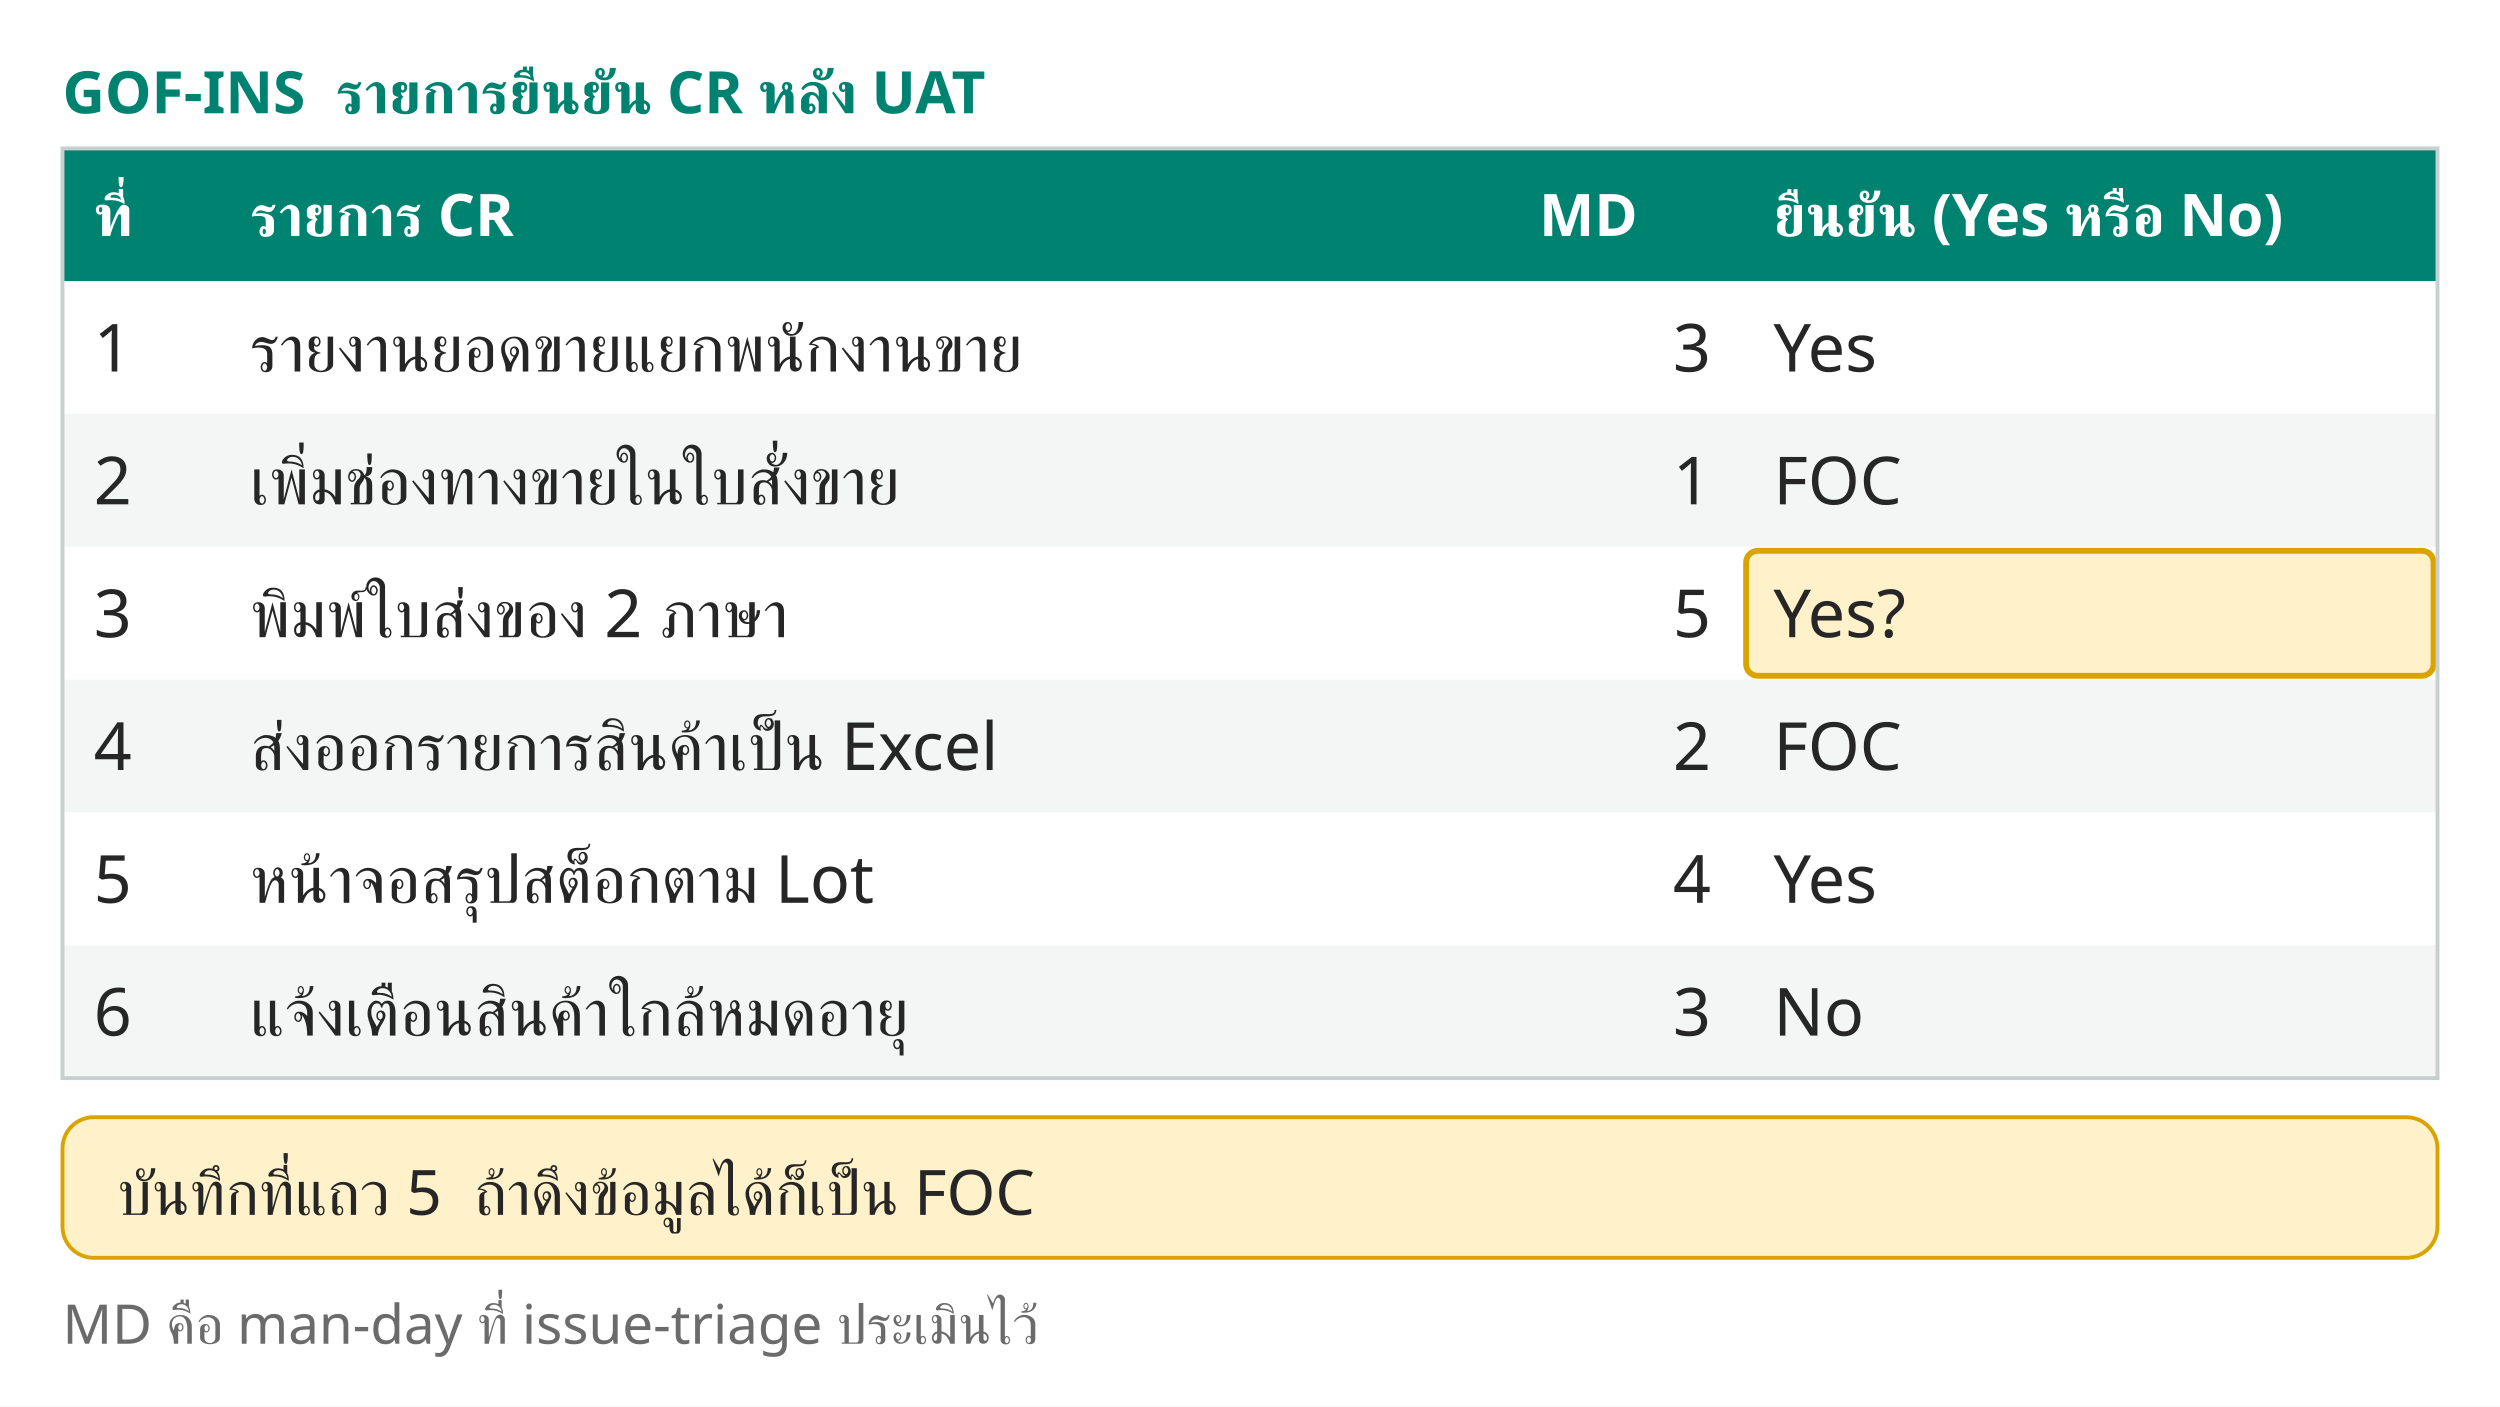
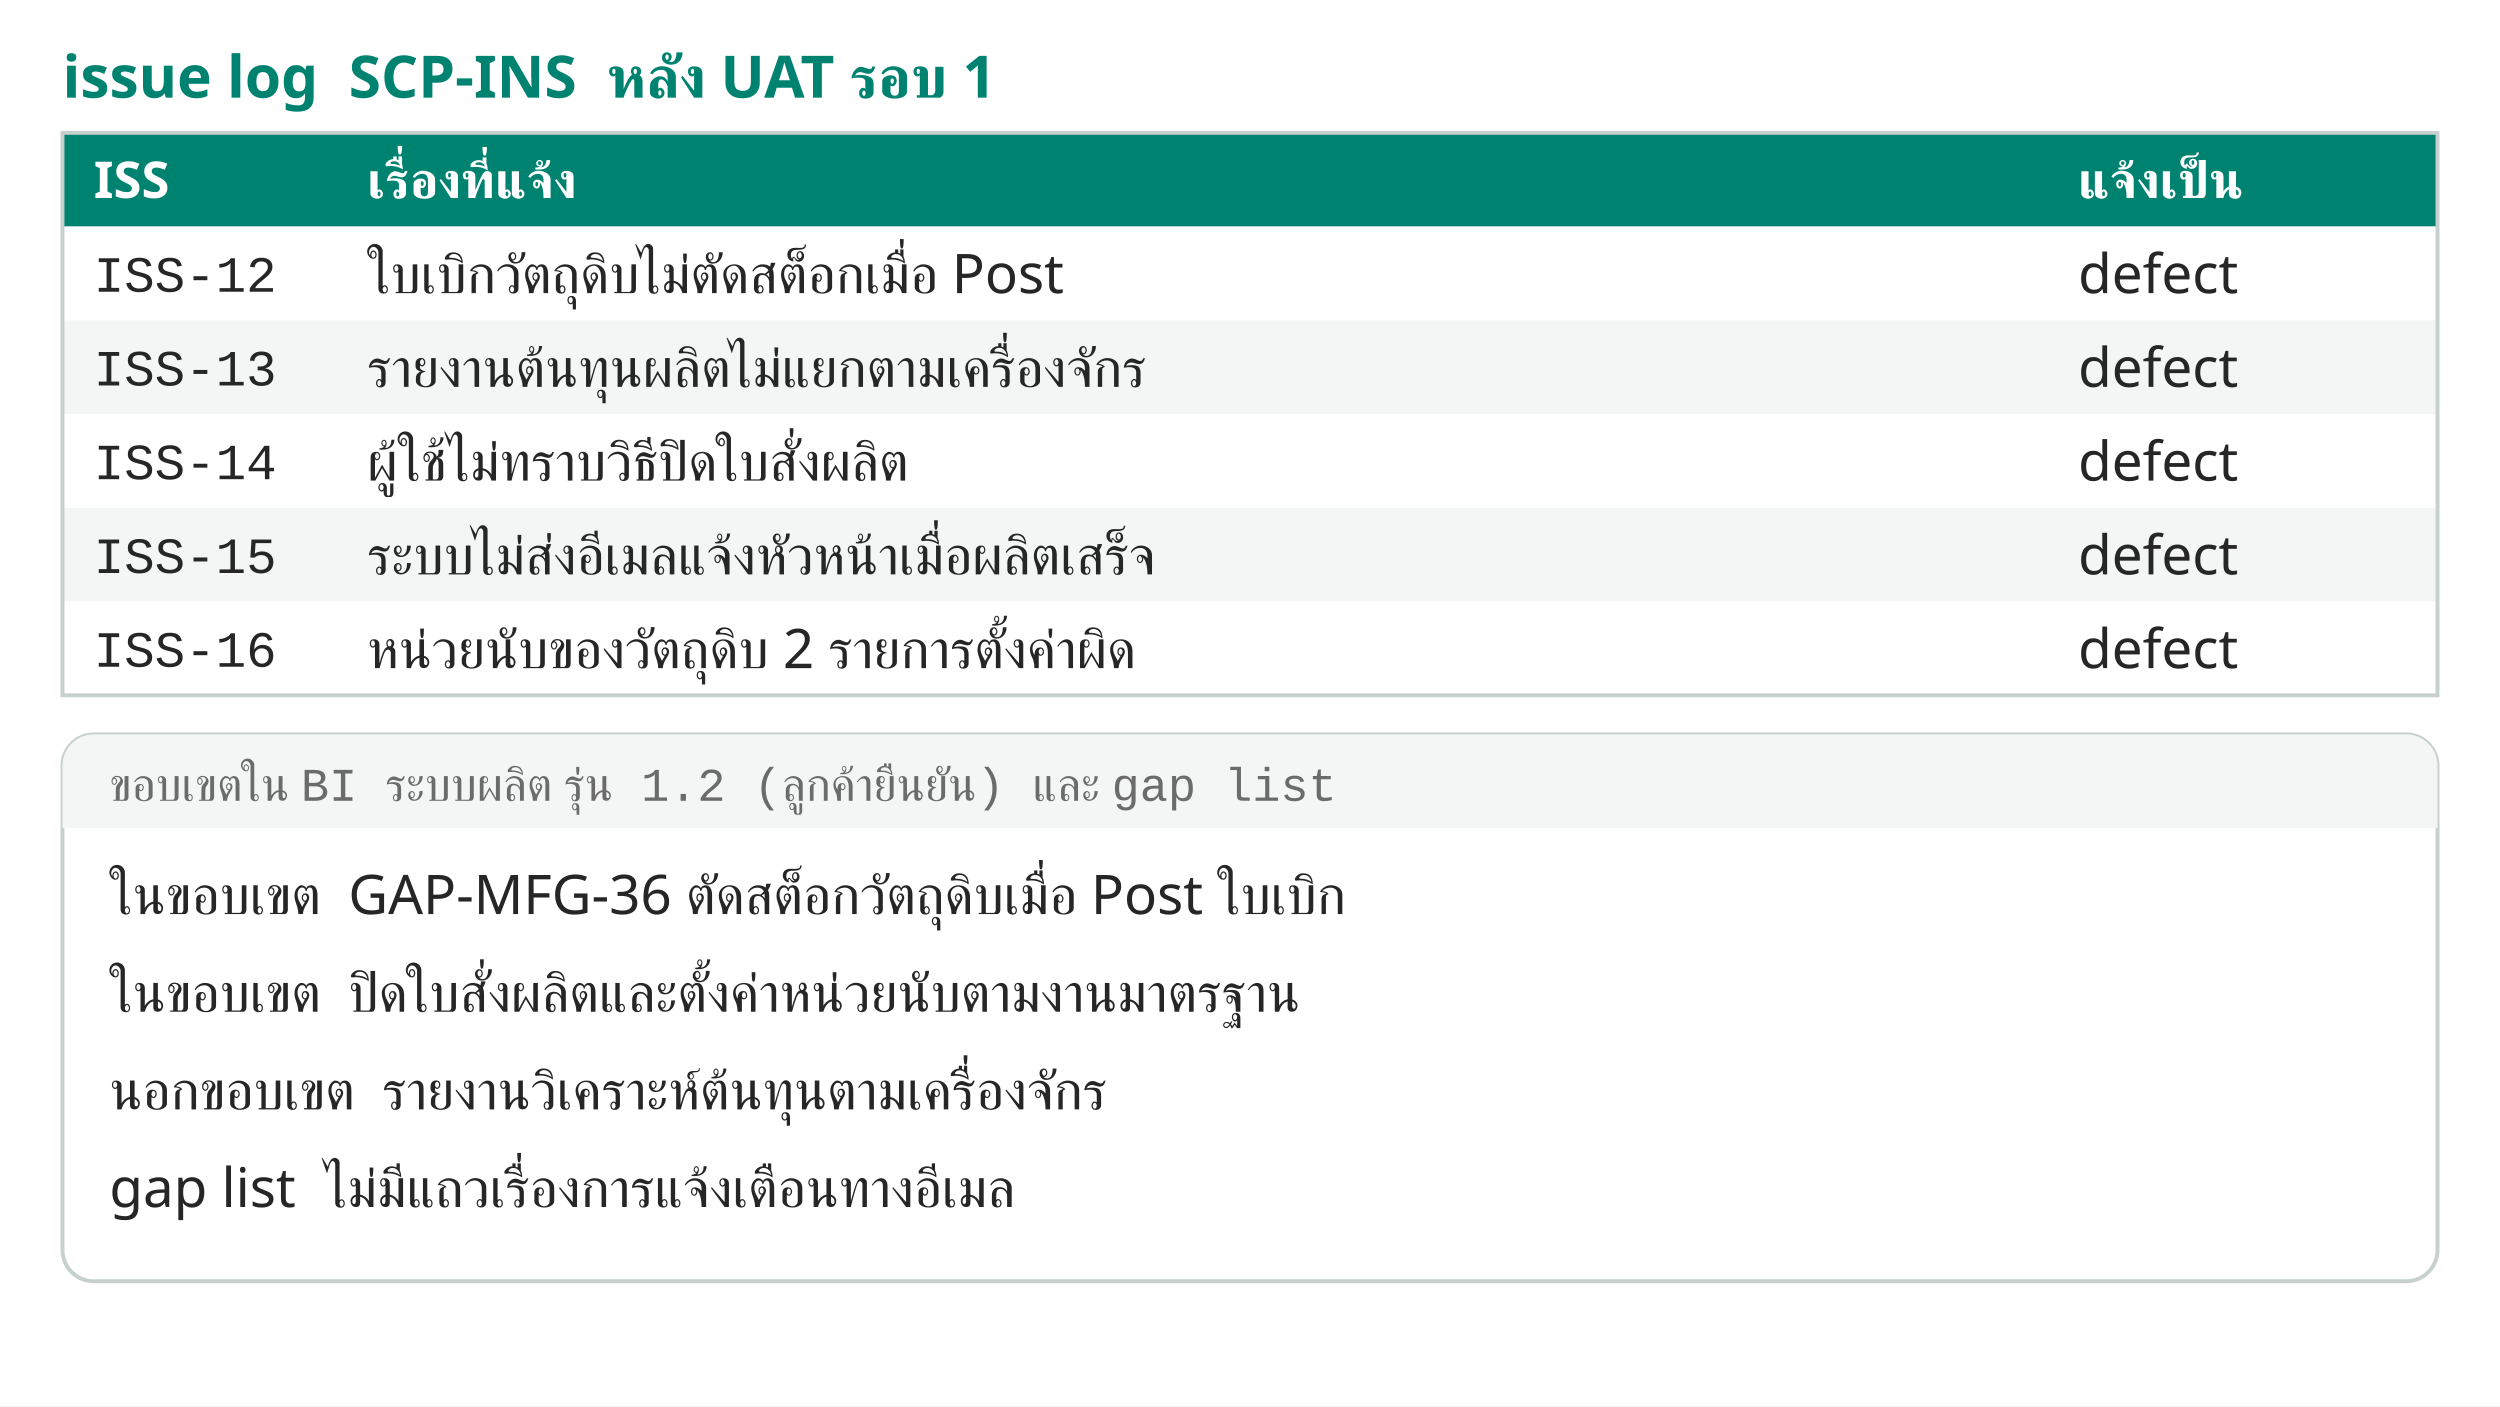
<svg xmlns="http://www.w3.org/2000/svg" width="640" height="360" viewBox="0 0 640 360" role="img">
  <rect width="640" height="360" fill="#FFFFFF" />
-   <text x="16" y="29" font-family="Prompt, Sarabun, Tahoma, sans-serif" font-size="15" font-weight="700" fill="#008271" text-anchor="start" xml:space="preserve" style="white-space:pre">GOF-INS  รายการยืนยัน CR หลัง UAT</text>
-   <rect x="16" y="38" width="608" height="34" rx="0" fill="#008271" />
-   <text x="24" y="60.4" font-family="Prompt, Sarabun, Tahoma, sans-serif" font-size="15" font-weight="700" fill="#FFFFFF" text-anchor="start" xml:space="preserve" style="white-space:pre">ที่</text>
-   <text x="64" y="60.4" font-family="Prompt, Sarabun, Tahoma, sans-serif" font-size="15" font-weight="700" fill="#FFFFFF" text-anchor="start" xml:space="preserve" style="white-space:pre">รายการ CR</text>
-   <text x="394" y="60.4" font-family="Prompt, Sarabun, Tahoma, sans-serif" font-size="15" font-weight="700" fill="#FFFFFF" text-anchor="start" xml:space="preserve" style="white-space:pre">MD</text>
-   <text x="454" y="60.4" font-family="Prompt, Sarabun, Tahoma, sans-serif" font-size="15" font-weight="700" fill="#FFFFFF" text-anchor="start" xml:space="preserve" style="white-space:pre">ยืนยัน (Yes หรือ No)</text>
-   <rect x="16" y="72" width="608" height="34" rx="0" fill="#FFFFFF" />
-   <text x="24" y="95.12" font-family="Prompt, Sarabun, Tahoma, sans-serif" font-size="17" fill="#262626" text-anchor="start" xml:space="preserve" style="white-space:pre">1</text>
-   <text x="64" y="95.12" font-family="Prompt, Sarabun, Tahoma, sans-serif" font-size="17" fill="#262626" text-anchor="start" xml:space="preserve" style="white-space:pre">รายงานยอดขายแยกพนักงานขาย</text>
-   <text x="438" y="95.12" font-family="Prompt, Sarabun, Tahoma, sans-serif" font-size="17" fill="#262626" text-anchor="end" xml:space="preserve" style="white-space:pre">3</text>
-   <text x="454" y="95.12" font-family="Prompt, Sarabun, Tahoma, sans-serif" font-size="17" fill="#262626" text-anchor="start" xml:space="preserve" style="white-space:pre">Yes</text>
-   <rect x="16" y="106" width="608" height="34" rx="0" fill="#F4F6F6" />
-   <text x="24" y="129.12" font-family="Prompt, Sarabun, Tahoma, sans-serif" font-size="17" fill="#262626" text-anchor="start" xml:space="preserve" style="white-space:pre">2</text>
-   <text x="64" y="129.12" font-family="Prompt, Sarabun, Tahoma, sans-serif" font-size="17" fill="#262626" text-anchor="start" xml:space="preserve" style="white-space:pre">เพิ่มช่องทางขายในใบสั่งขาย</text>
-   <text x="438" y="129.12" font-family="Prompt, Sarabun, Tahoma, sans-serif" font-size="17" fill="#262626" text-anchor="end" xml:space="preserve" style="white-space:pre">1</text>
-   <text x="454" y="129.12" font-family="Prompt, Sarabun, Tahoma, sans-serif" font-size="17" fill="#262626" text-anchor="start" xml:space="preserve" style="white-space:pre">FOC</text>
-   <rect x="16" y="140" width="608" height="34" rx="0" fill="#FFFFFF" />
-   <text x="24" y="163.12" font-family="Prompt, Sarabun, Tahoma, sans-serif" font-size="17" fill="#262626" text-anchor="start" xml:space="preserve" style="white-space:pre">3</text>
-   <text x="64" y="163.12" font-family="Prompt, Sarabun, Tahoma, sans-serif" font-size="17" fill="#262626" text-anchor="start" xml:space="preserve" style="white-space:pre">พิมพ์ใบส่งของ 2 ภาษา</text>
-   <text x="438" y="163.12" font-family="Prompt, Sarabun, Tahoma, sans-serif" font-size="17" fill="#262626" text-anchor="end" xml:space="preserve" style="white-space:pre">5</text>
-   <rect x="447" y="141" width="176" height="32" rx="3" fill="#FFF1C9" stroke="#D9A400" stroke-width="1.5" />
-   <text x="454" y="163.12" font-family="Prompt, Sarabun, Tahoma, sans-serif" font-size="17" fill="#262626" text-anchor="start" xml:space="preserve" style="white-space:pre">Yes?</text>
-   <rect x="16" y="174" width="608" height="34" rx="0" fill="#F4F6F6" />
-   <text x="24" y="197.12" font-family="Prompt, Sarabun, Tahoma, sans-serif" font-size="17" fill="#262626" text-anchor="start" xml:space="preserve" style="white-space:pre">4</text>
-   <text x="64" y="197.12" font-family="Prompt, Sarabun, Tahoma, sans-serif" font-size="17" fill="#262626" text-anchor="start" xml:space="preserve" style="white-space:pre">ส่งออกรายการสินค้าเป็น Excel</text>
-   <text x="438" y="197.12" font-family="Prompt, Sarabun, Tahoma, sans-serif" font-size="17" fill="#262626" text-anchor="end" xml:space="preserve" style="white-space:pre">2</text>
-   <text x="454" y="197.12" font-family="Prompt, Sarabun, Tahoma, sans-serif" font-size="17" fill="#262626" text-anchor="start" xml:space="preserve" style="white-space:pre">FOC</text>
-   <rect x="16" y="208" width="608" height="34" rx="0" fill="#FFFFFF" />
-   <text x="24" y="231.12" font-family="Prompt, Sarabun, Tahoma, sans-serif" font-size="17" fill="#262626" text-anchor="start" xml:space="preserve" style="white-space:pre">5</text>
-   <text x="64" y="231.12" font-family="Prompt, Sarabun, Tahoma, sans-serif" font-size="17" fill="#262626" text-anchor="start" xml:space="preserve" style="white-space:pre">หน้าจอสรุปสต็อกตาม Lot</text>
-   <text x="438" y="231.12" font-family="Prompt, Sarabun, Tahoma, sans-serif" font-size="17" fill="#262626" text-anchor="end" xml:space="preserve" style="white-space:pre">4</text>
-   <text x="454" y="231.12" font-family="Prompt, Sarabun, Tahoma, sans-serif" font-size="17" fill="#262626" text-anchor="start" xml:space="preserve" style="white-space:pre">Yes</text>
-   <rect x="16" y="242" width="608" height="34" rx="0" fill="#F4F6F6" />
-   <text x="24" y="265.12" font-family="Prompt, Sarabun, Tahoma, sans-serif" font-size="17" fill="#262626" text-anchor="start" xml:space="preserve" style="white-space:pre">6</text>
-   <text x="64" y="265.12" font-family="Prompt, Sarabun, Tahoma, sans-serif" font-size="17" fill="#262626" text-anchor="start" xml:space="preserve" style="white-space:pre">แจ้งเตือนสินค้าใกล้หมดอายุ</text>
-   <text x="438" y="265.12" font-family="Prompt, Sarabun, Tahoma, sans-serif" font-size="17" fill="#262626" text-anchor="end" xml:space="preserve" style="white-space:pre">3</text>
-   <text x="454" y="265.12" font-family="Prompt, Sarabun, Tahoma, sans-serif" font-size="17" fill="#262626" text-anchor="start" xml:space="preserve" style="white-space:pre">No</text>
-   <rect x="16" y="38" width="608" height="238" rx="0" fill="none" stroke="#C5D0CF" stroke-width="1" />
-   <rect x="16" y="286" width="608" height="36" rx="8" fill="#FFF1C9" stroke="#D9A400" stroke-width="1" />
-   <text x="30" y="311" font-family="Prompt, Sarabun, Tahoma, sans-serif" font-size="16" fill="#262626" text-anchor="start" xml:space="preserve" style="white-space:pre">บันทึกที่แถว 5  ถ้าดึงข้อมูลได้ก็เป็น FOC</text>
-   <text x="16" y="344" font-family="Prompt, Sarabun, Tahoma, sans-serif" font-size="14" fill="#6B6B6B" text-anchor="start" xml:space="preserve" style="white-space:pre">MD คือ man-day ที่ issue-triage ประเมินไว้</text>
+   <text x="16" y="25" font-family="Prompt, Sarabun, Tahoma, sans-serif" font-size="15" font-weight="700" fill="#008271" text-anchor="start" xml:space="preserve" style="white-space:pre">issue log  SCP-INS  หลัง UAT รอบ 1</text>
+   <rect x="16" y="34" width="608" height="24" rx="0" fill="#008271" />
+   <text x="24" y="50.68" font-family="Prompt, Sarabun, Tahoma, sans-serif" font-size="13" font-weight="700" fill="#FFFFFF" text-anchor="start" xml:space="preserve" style="white-space:pre">ISS</text>
+   <text x="94" y="50.68" font-family="Prompt, Sarabun, Tahoma, sans-serif" font-size="13" font-weight="700" fill="#FFFFFF" text-anchor="start" xml:space="preserve" style="white-space:pre">เรื่องที่แจ้ง</text>
+   <text x="532" y="50.68" font-family="Prompt, Sarabun, Tahoma, sans-serif" font-size="13" font-weight="700" fill="#FFFFFF" text-anchor="start" xml:space="preserve" style="white-space:pre">แจ้งเป็น</text>
+   <rect x="16" y="58" width="608" height="24" rx="0" fill="#FFFFFF" />
+   <text x="24" y="74.68" font-family="Consolas, 'Courier New', Prompt, Sarabun, Tahoma, monospace" font-size="13" fill="#262626" text-anchor="start" xml:space="preserve" style="white-space:pre">ISS-12</text>
+   <text x="94" y="75.04" font-family="Prompt, Sarabun, Tahoma, sans-serif" font-size="14" fill="#262626" text-anchor="start" xml:space="preserve" style="white-space:pre">ใบเบิกวัตถุดิบไม่ตัดสต็อกเมื่อ Post</text>
+   <text x="532" y="75.04" font-family="Prompt, Sarabun, Tahoma, sans-serif" font-size="14" fill="#262626" text-anchor="start" xml:space="preserve" style="white-space:pre">defect</text>
+   <rect x="16" y="82" width="608" height="24" rx="0" fill="#F4F6F6" />
+   <text x="24" y="98.68" font-family="Consolas, 'Courier New', Prompt, Sarabun, Tahoma, monospace" font-size="13" fill="#262626" text-anchor="start" xml:space="preserve" style="white-space:pre">ISS-13</text>
+   <text x="94" y="99.04" font-family="Prompt, Sarabun, Tahoma, sans-serif" font-size="14" fill="#262626" text-anchor="start" xml:space="preserve" style="white-space:pre">รายงานต้นทุนผลิตไม่แยกตามเครื่องจักร</text>
+   <text x="532" y="99.04" font-family="Prompt, Sarabun, Tahoma, sans-serif" font-size="14" fill="#262626" text-anchor="start" xml:space="preserve" style="white-space:pre">defect</text>
+   <rect x="16" y="106" width="608" height="24" rx="0" fill="#FFFFFF" />
+   <text x="24" y="122.68" font-family="Consolas, 'Courier New', Prompt, Sarabun, Tahoma, monospace" font-size="13" fill="#262626" text-anchor="start" xml:space="preserve" style="white-space:pre">ISS-14</text>
+   <text x="94" y="123.04" font-family="Prompt, Sarabun, Tahoma, sans-serif" font-size="14" fill="#262626" text-anchor="start" xml:space="preserve" style="white-space:pre">ผู้ใช้ไม่ทราบวิธีปิดใบสั่งผลิต</text>
+   <text x="532" y="123.04" font-family="Prompt, Sarabun, Tahoma, sans-serif" font-size="14" fill="#262626" text-anchor="start" xml:space="preserve" style="white-space:pre">defect</text>
+   <rect x="16" y="130" width="608" height="24" rx="0" fill="#F4F6F6" />
+   <text x="24" y="146.68" font-family="Consolas, 'Courier New', Prompt, Sarabun, Tahoma, monospace" font-size="13" fill="#262626" text-anchor="start" xml:space="preserve" style="white-space:pre">ISS-15</text>
+   <text x="94" y="147.04" font-family="Prompt, Sarabun, Tahoma, sans-serif" font-size="14" fill="#262626" text-anchor="start" xml:space="preserve" style="white-space:pre">ระบบไม่ส่งอีเมลแจ้งหัวหน้าเมื่อผลิตเสร็จ</text>
+   <text x="532" y="147.04" font-family="Prompt, Sarabun, Tahoma, sans-serif" font-size="14" fill="#262626" text-anchor="start" xml:space="preserve" style="white-space:pre">defect</text>
+   <rect x="16" y="154" width="608" height="24" rx="0" fill="#FFFFFF" />
+   <text x="24" y="170.68" font-family="Consolas, 'Courier New', Prompt, Sarabun, Tahoma, monospace" font-size="13" fill="#262626" text-anchor="start" xml:space="preserve" style="white-space:pre">ISS-16</text>
+   <text x="94" y="171.04" font-family="Prompt, Sarabun, Tahoma, sans-serif" font-size="14" fill="#262626" text-anchor="start" xml:space="preserve" style="white-space:pre">หน่วยนับของวัตถุดิบ 2 รายการตั้งค่าผิด</text>
+   <text x="532" y="171.04" font-family="Prompt, Sarabun, Tahoma, sans-serif" font-size="14" fill="#262626" text-anchor="start" xml:space="preserve" style="white-space:pre">defect</text>
+   <rect x="16" y="34" width="608" height="144" rx="0" fill="none" stroke="#C5D0CF" stroke-width="1" />
+   <rect x="16" y="188" width="608" height="140" rx="8" fill="#FFFFFF" stroke="#C5D0CF" stroke-width="1" />
+   <path d="M16 196 a8 8 0 0 1 8 -8 h592 a8 8 0 0 1 8 8 v16 h-608 Z" fill="#F4F6F6" />
+   <text x="28" y="205" font-family="Consolas, 'Courier New', Prompt, Sarabun, Tahoma, monospace" font-size="12" fill="#6B6B6B" text-anchor="start" xml:space="preserve" style="white-space:pre">ขอบเขตใน BI ระบบผลิต รุ่น 1.2 (ลูกค้ายืนยัน) และ gap list</text>
+   <text x="28" y="234" font-family="Prompt, Sarabun, Tahoma, sans-serif" font-size="14" fill="#262626" text-anchor="start" xml:space="preserve" style="white-space:pre">ในขอบเขต  GAP-MFG-36 ตัดสต็อกวัตถุดิบเมื่อ Post ใบเบิก</text>
+   <text x="28" y="259" font-family="Prompt, Sarabun, Tahoma, sans-serif" font-size="14" fill="#262626" text-anchor="start" xml:space="preserve" style="white-space:pre">ในขอบเขต  ปิดใบสั่งผลิตและตั้งค่าหน่วยนับตามงานมาตรฐาน</text>
+   <text x="28" y="284" font-family="Prompt, Sarabun, Tahoma, sans-serif" font-size="14" fill="#262626" text-anchor="start" xml:space="preserve" style="white-space:pre">นอกขอบเขต  รายงานวิเคราะห์ต้นทุนตามเครื่องจักร</text>
+   <text x="28" y="309" font-family="Prompt, Sarabun, Tahoma, sans-serif" font-size="14" fill="#262626" text-anchor="start" xml:space="preserve" style="white-space:pre">gap list  ไม่มีแถวเรื่องการแจ้งเตือนทางอีเมล</text>
</svg>
